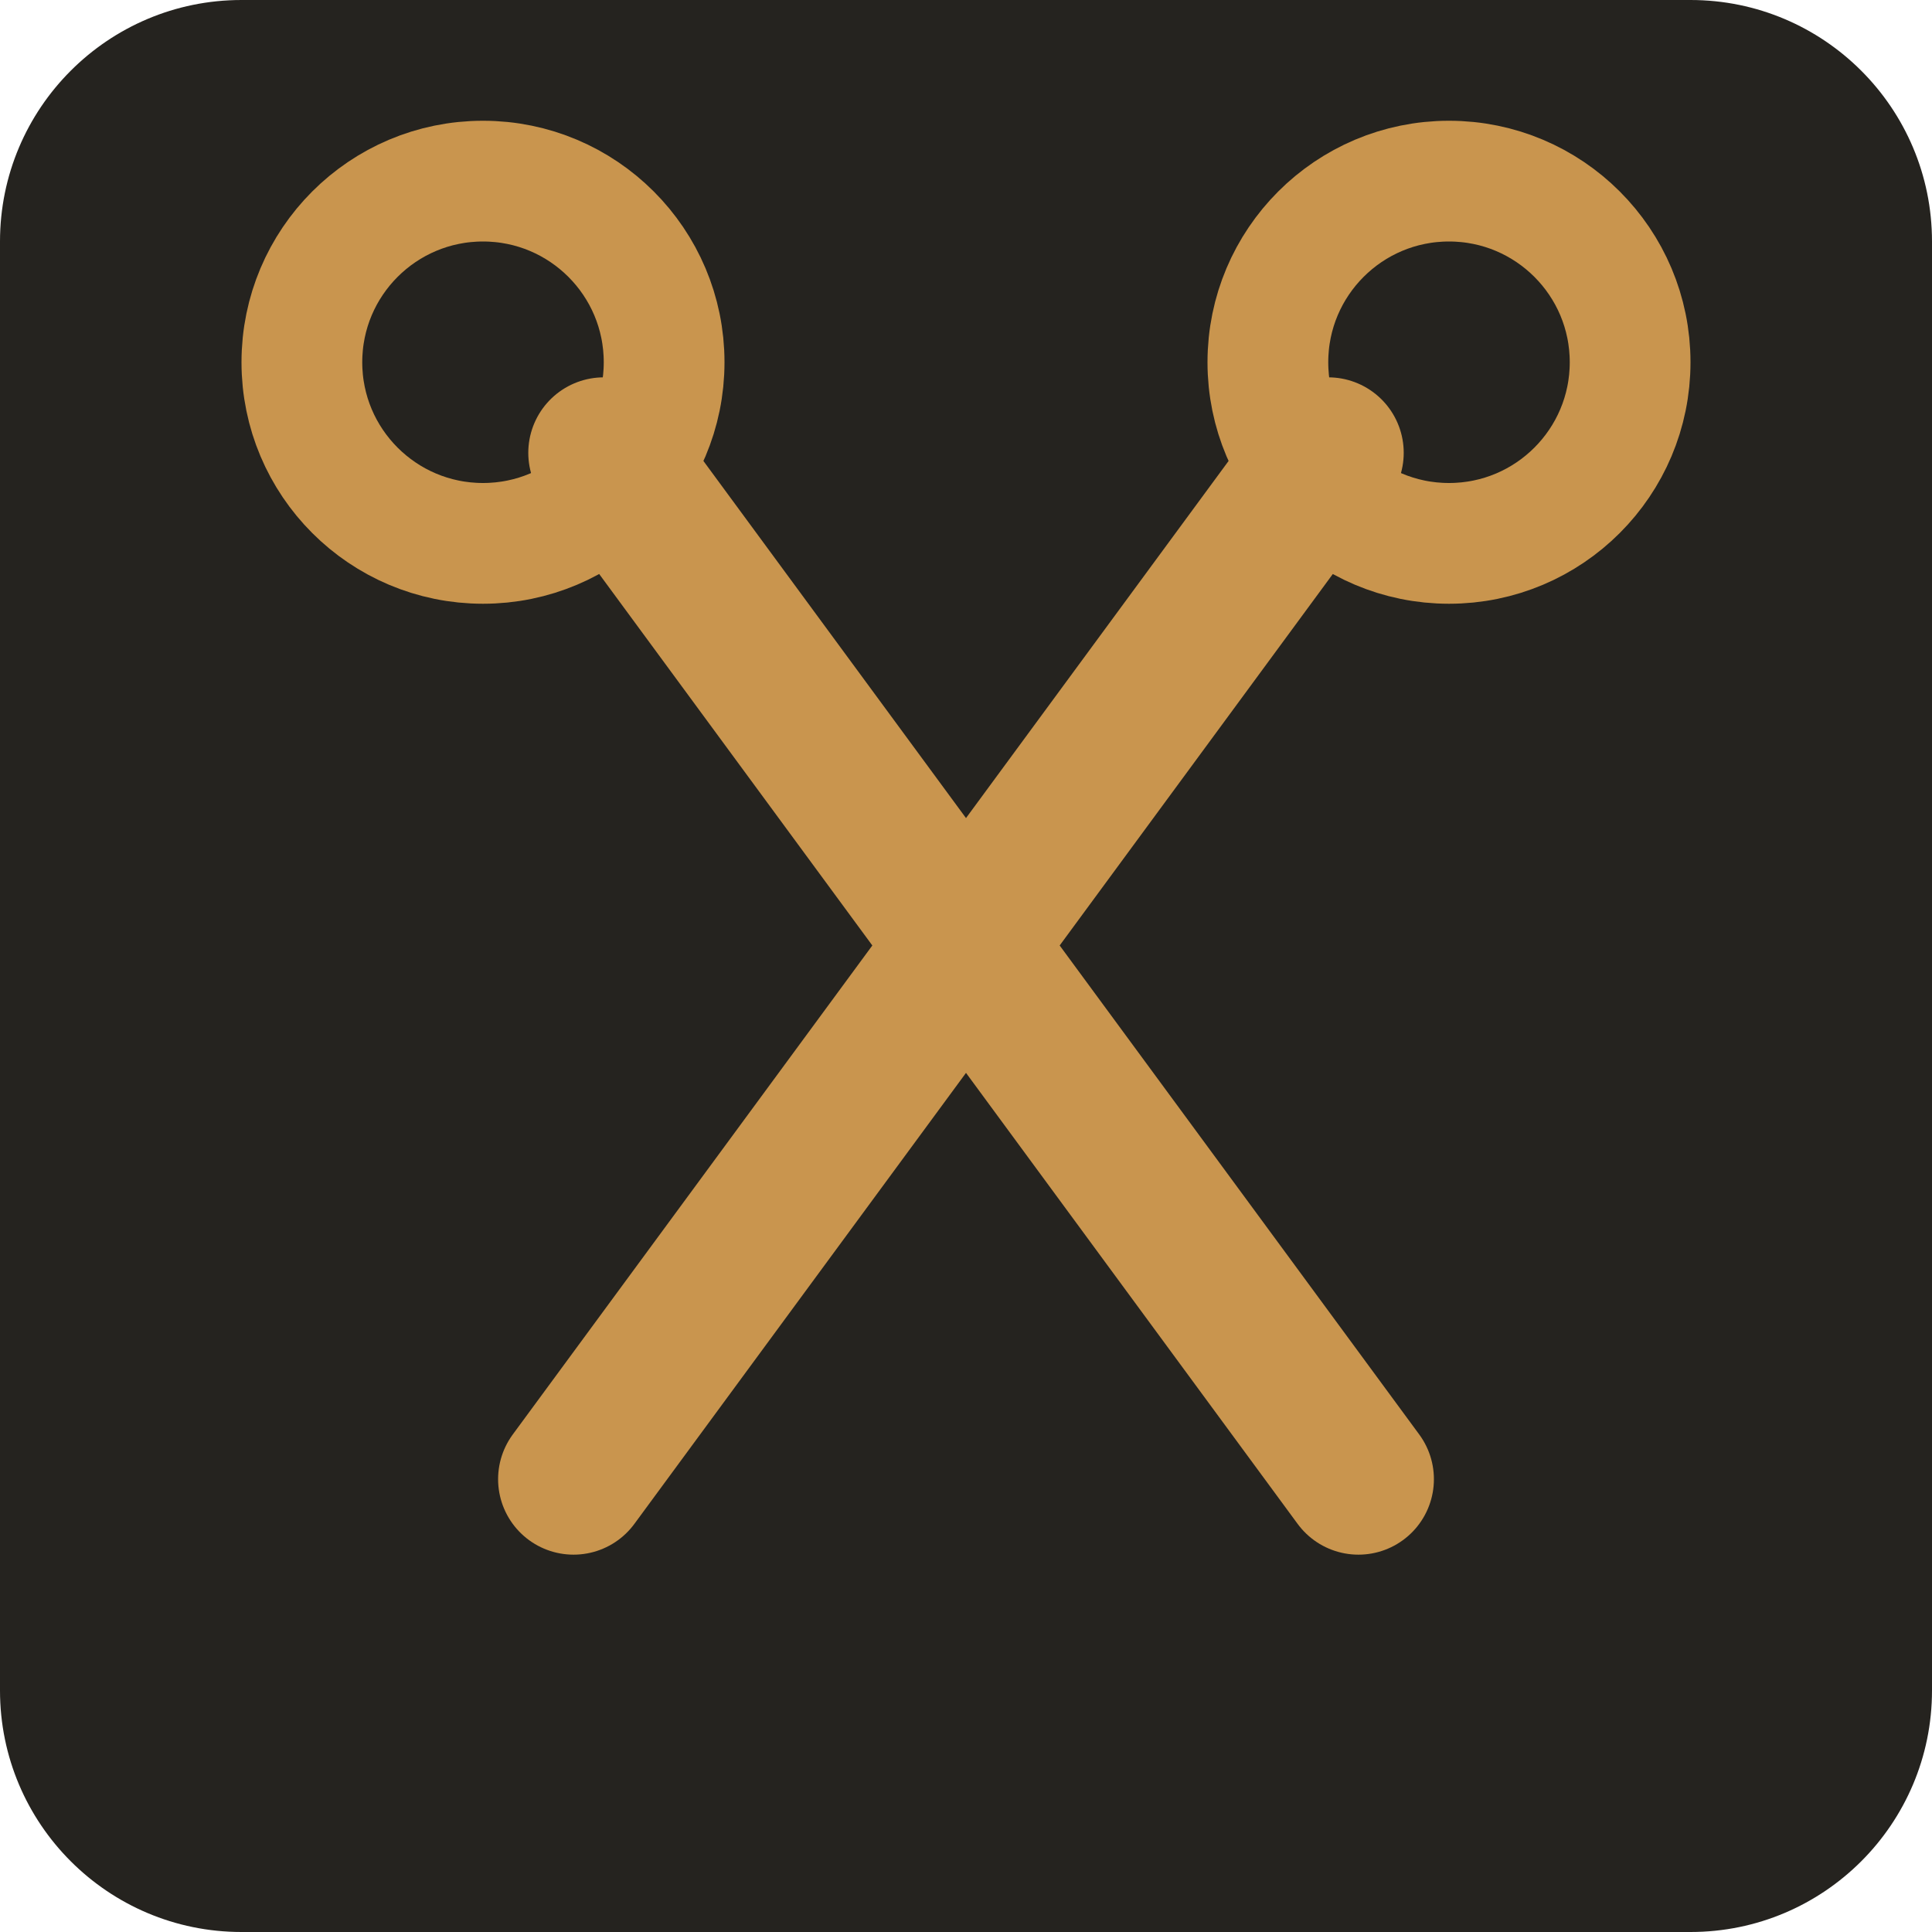
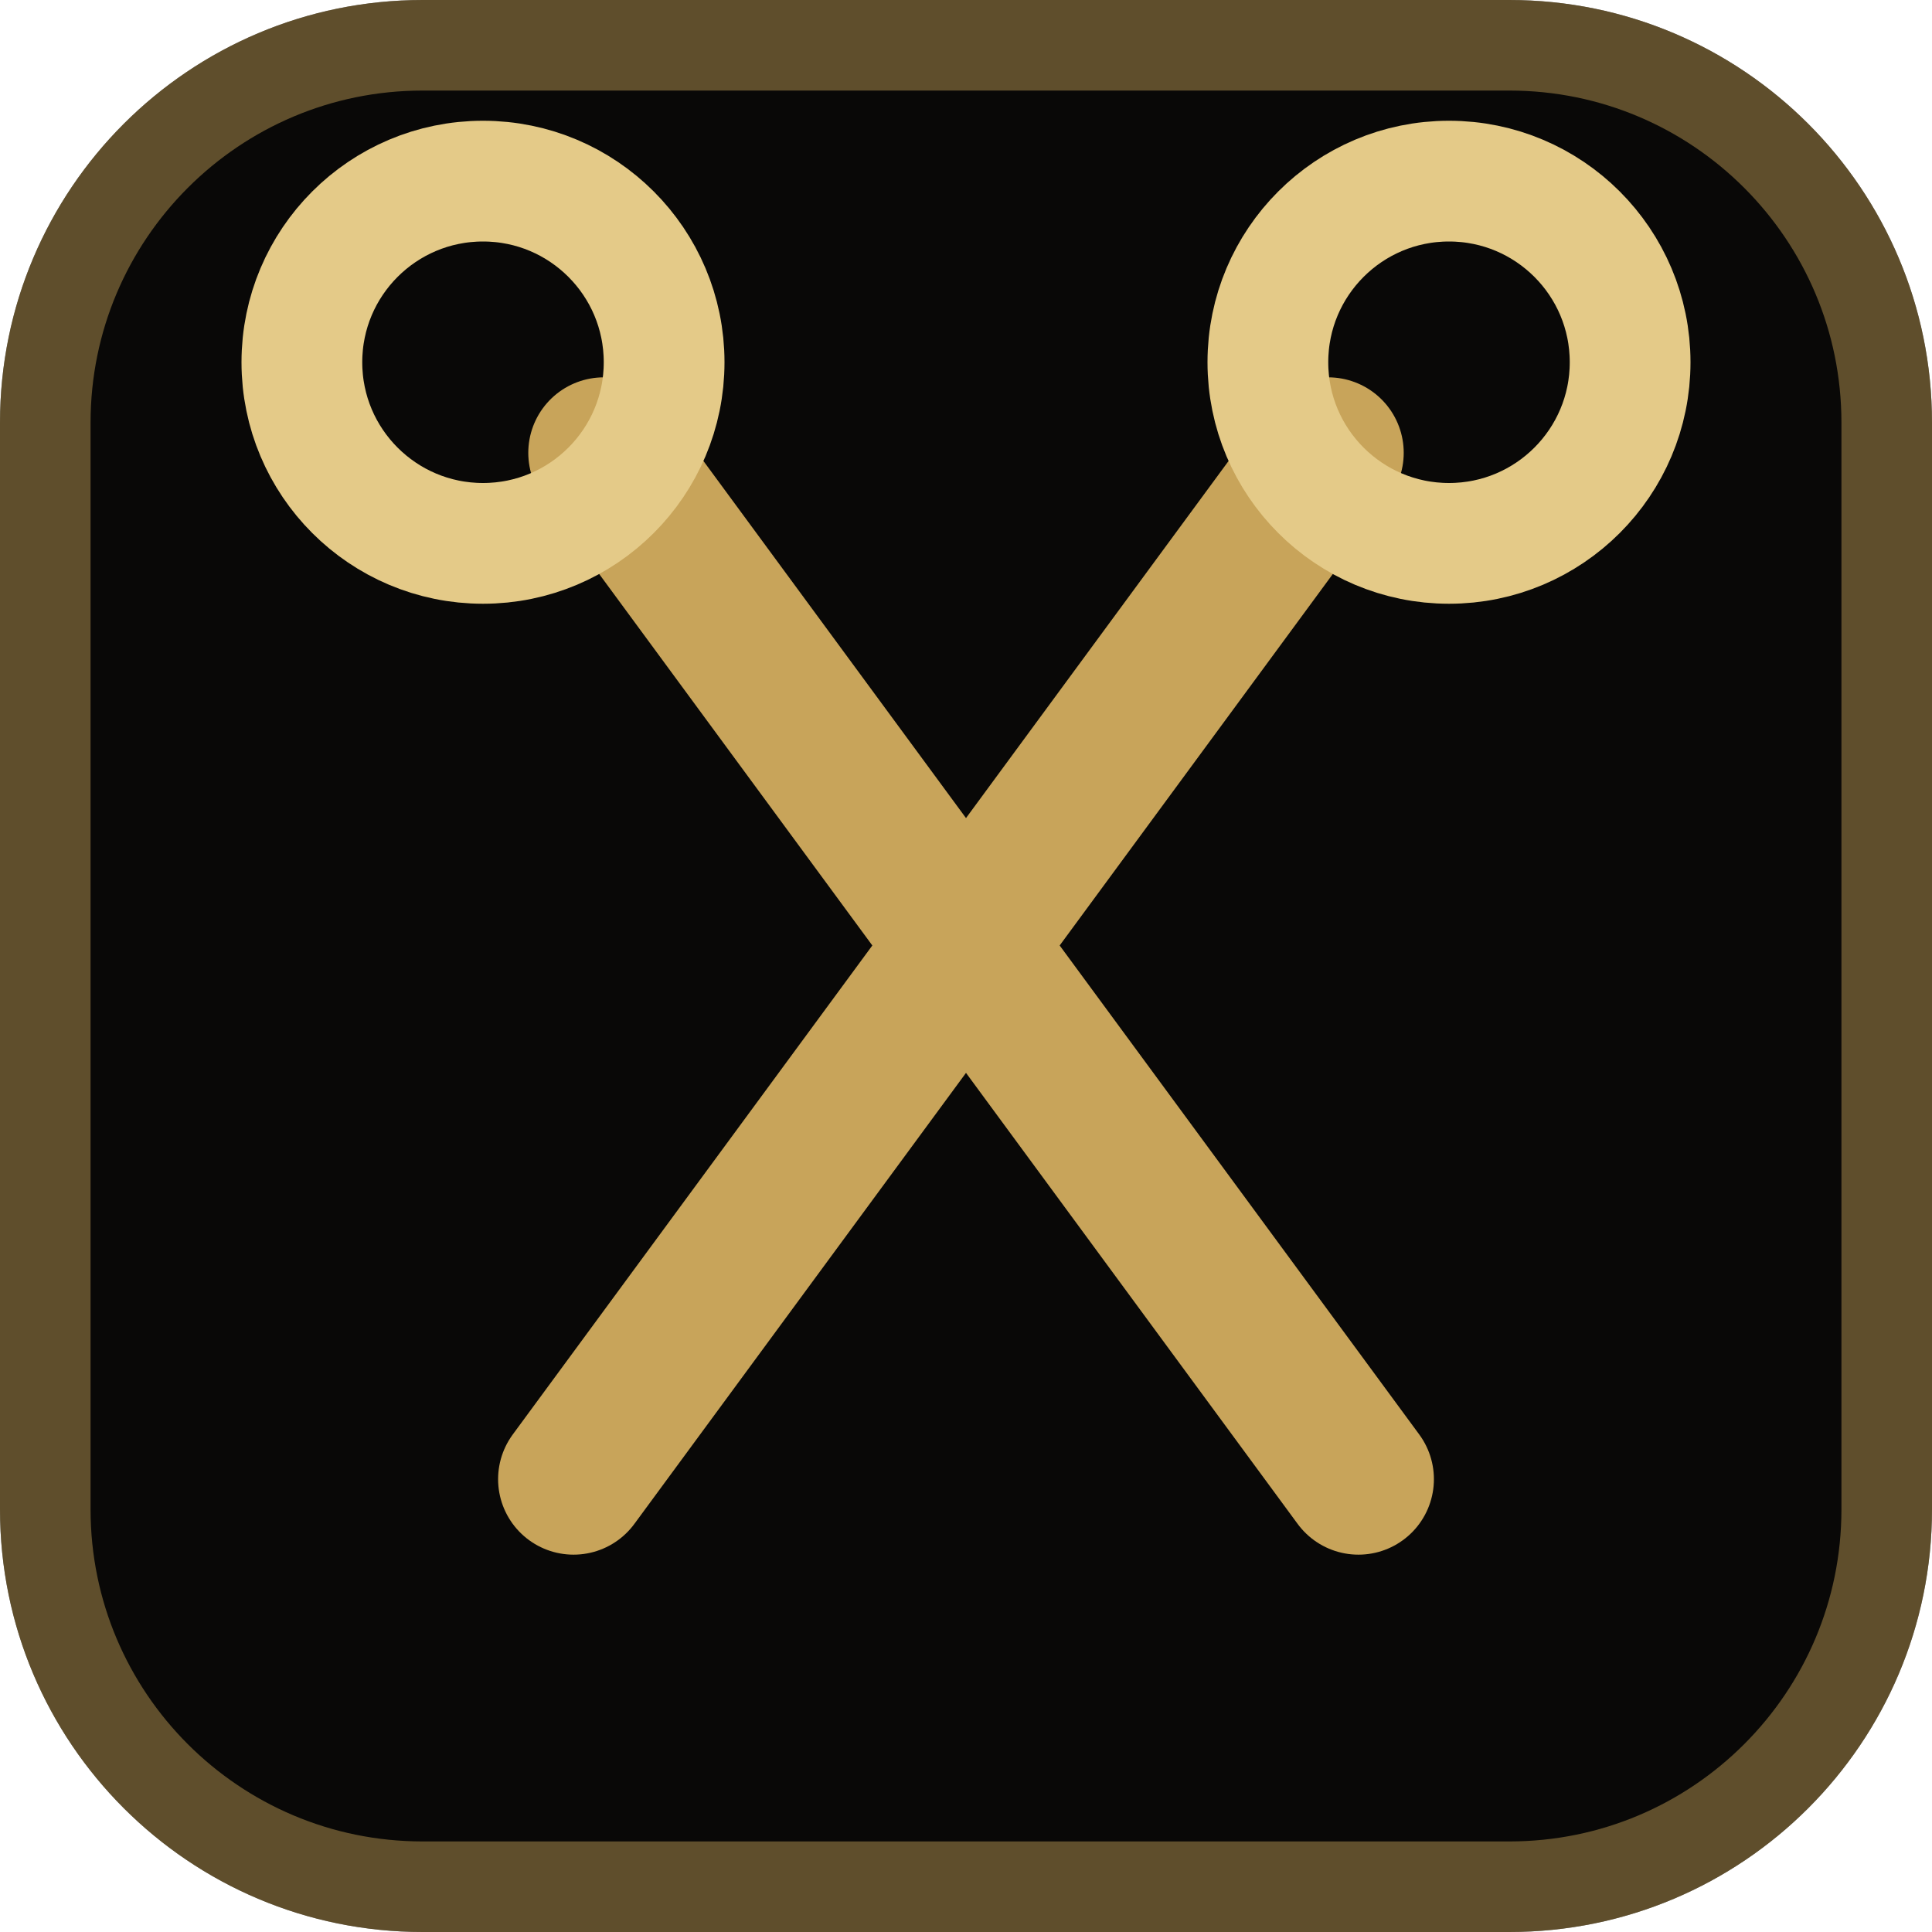
<svg xmlns="http://www.w3.org/2000/svg" viewBox="0 0 64 64">
-   <rect width="64" height="64" rx="8" fill="#25231f" />
-   <path d="M20 15l25 34M44 15L19 49" fill="none" stroke="#c9954e" stroke-width="5" stroke-linecap="round" />
-   <circle cx="16" cy="12" r="6" fill="none" stroke="#c9954e" stroke-width="4" />
-   <circle cx="48" cy="12" r="6" fill="none" stroke="#c9954e" stroke-width="4" />
+   <rect width="64" height="64" rx="14" fill="#090807" />
+   <rect x="1.5" y="1.5" width="61" height="61" rx="12.5" fill="none" stroke="#c8a45a" stroke-opacity=".45" stroke-width="3" />
+   <path d="M20 15l25 34M44 15L19 49" fill="none" stroke="#c8a45a" stroke-width="5" stroke-linecap="round" />
+   <circle cx="16" cy="12" r="6" fill="none" stroke="#e4ca88" stroke-width="4" />
+   <circle cx="48" cy="12" r="6" fill="none" stroke="#e4ca88" stroke-width="4" />
</svg>
